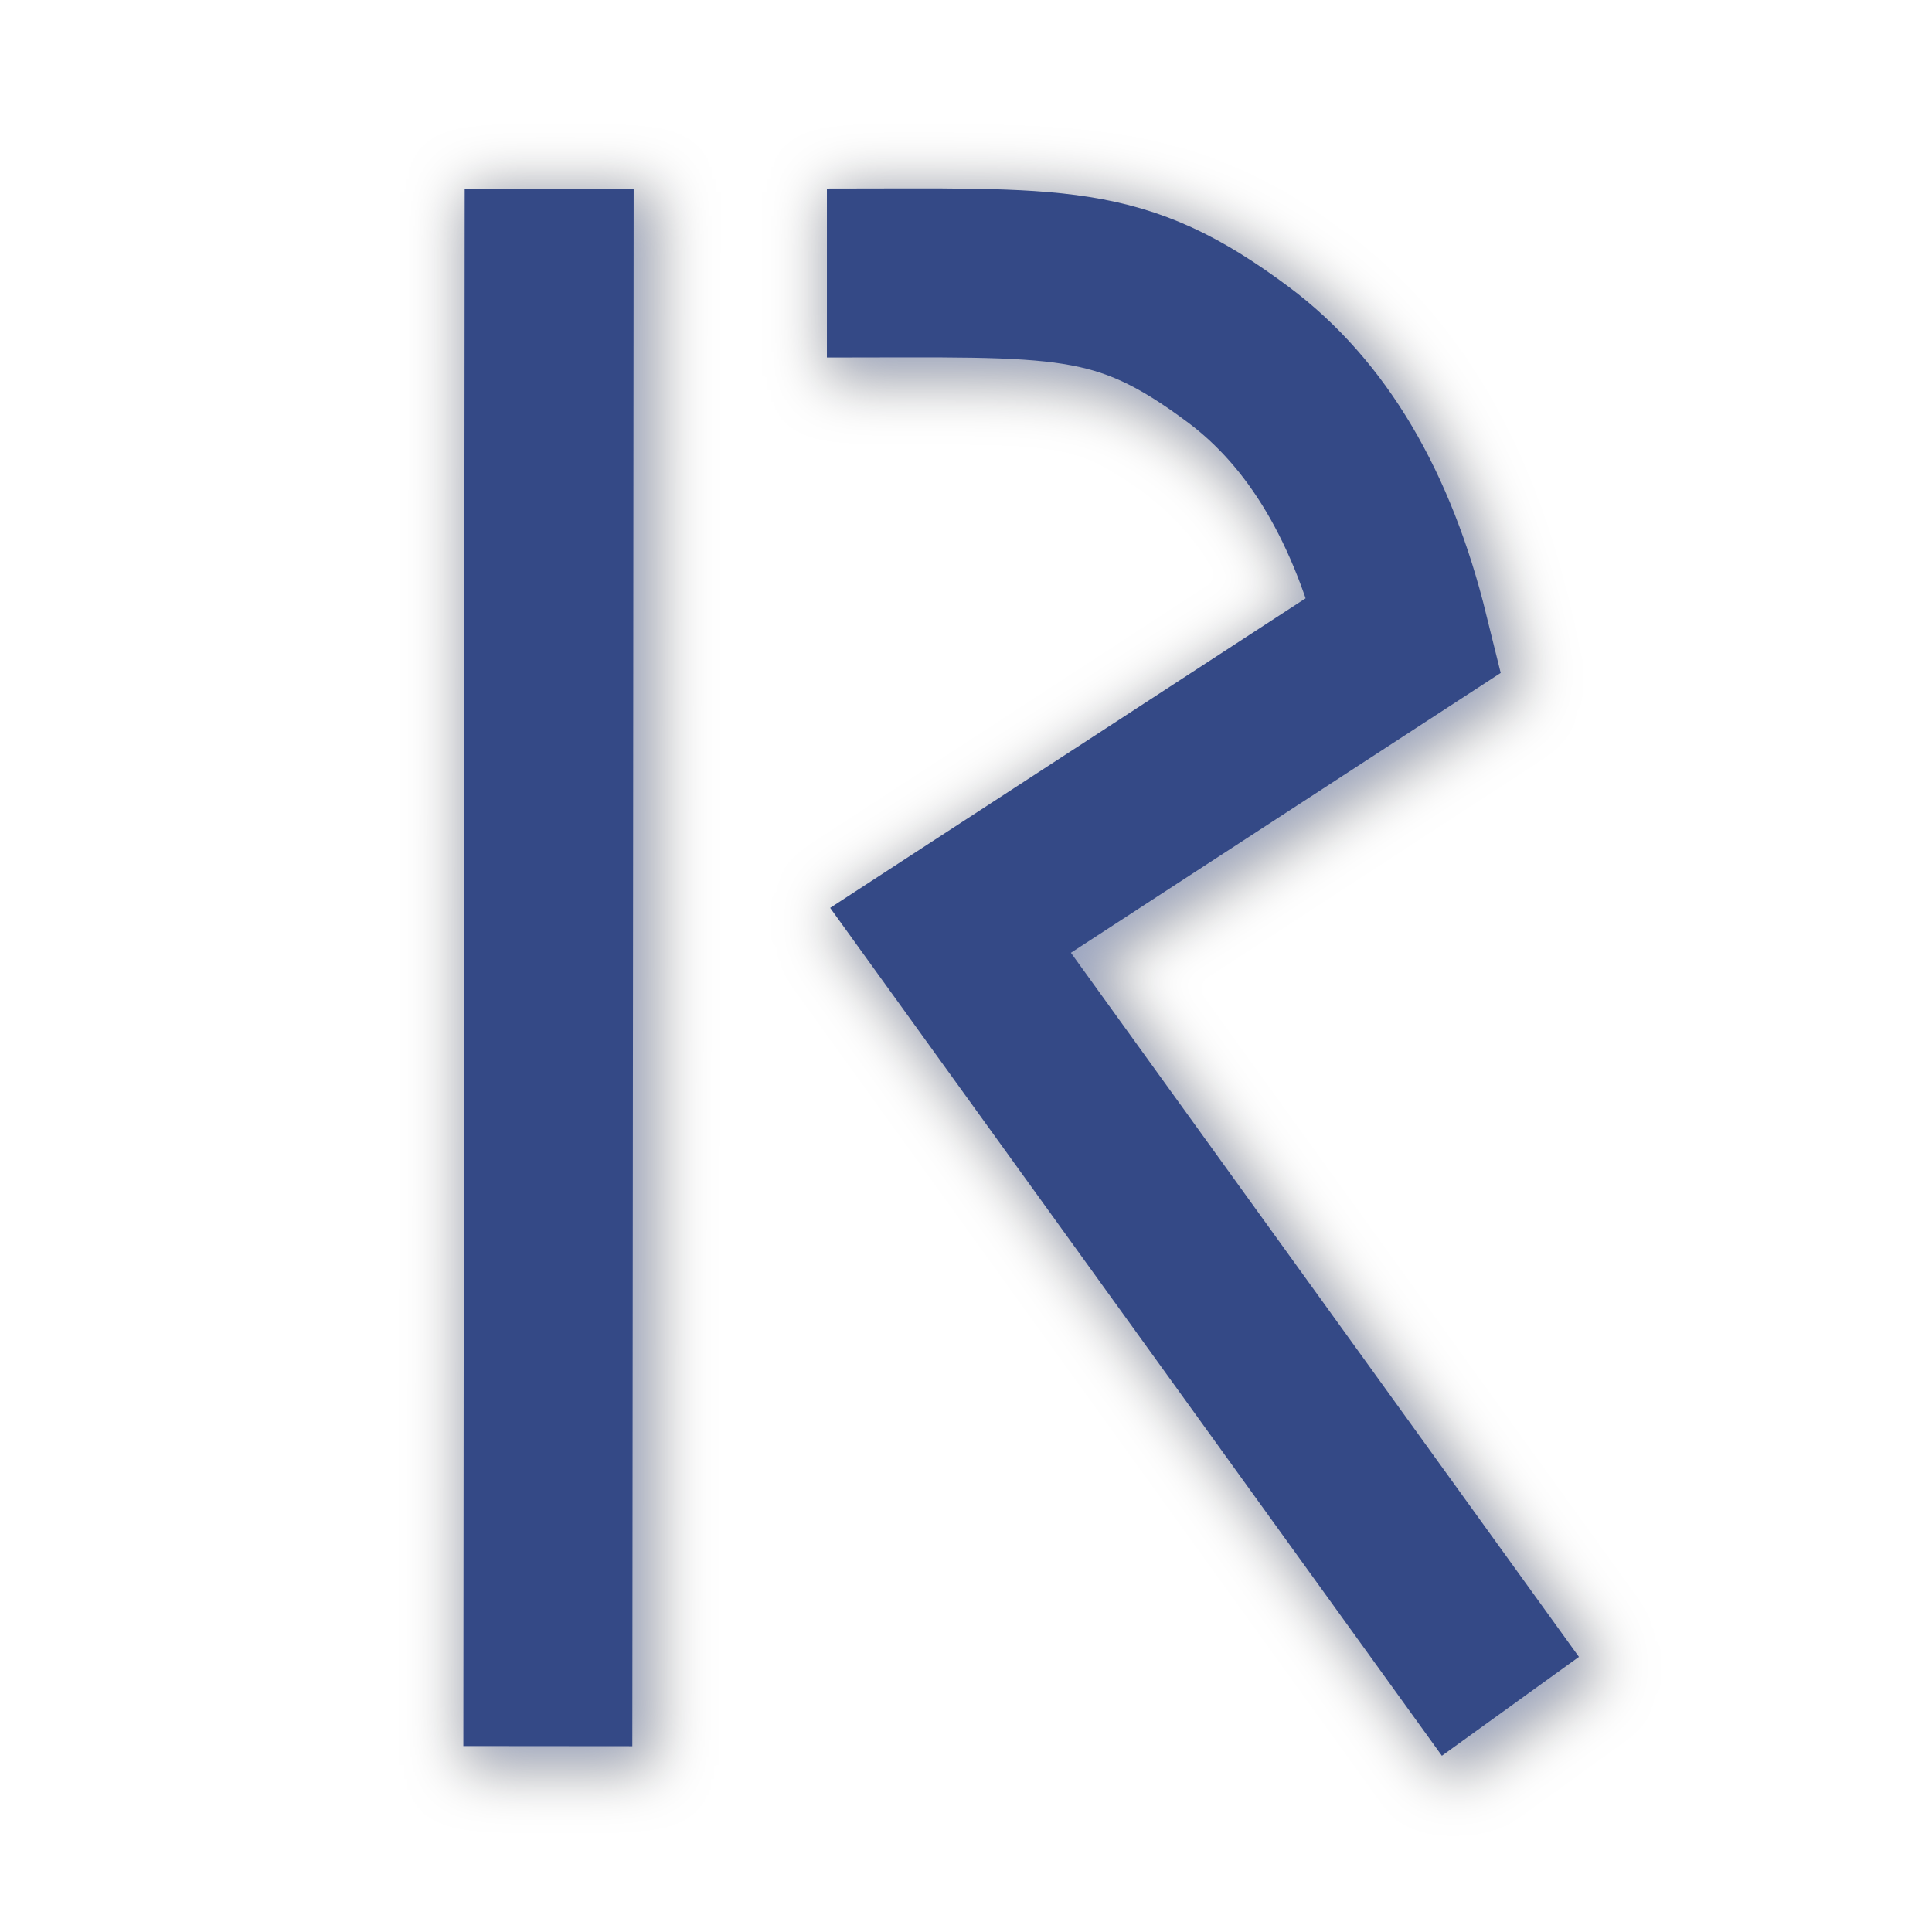
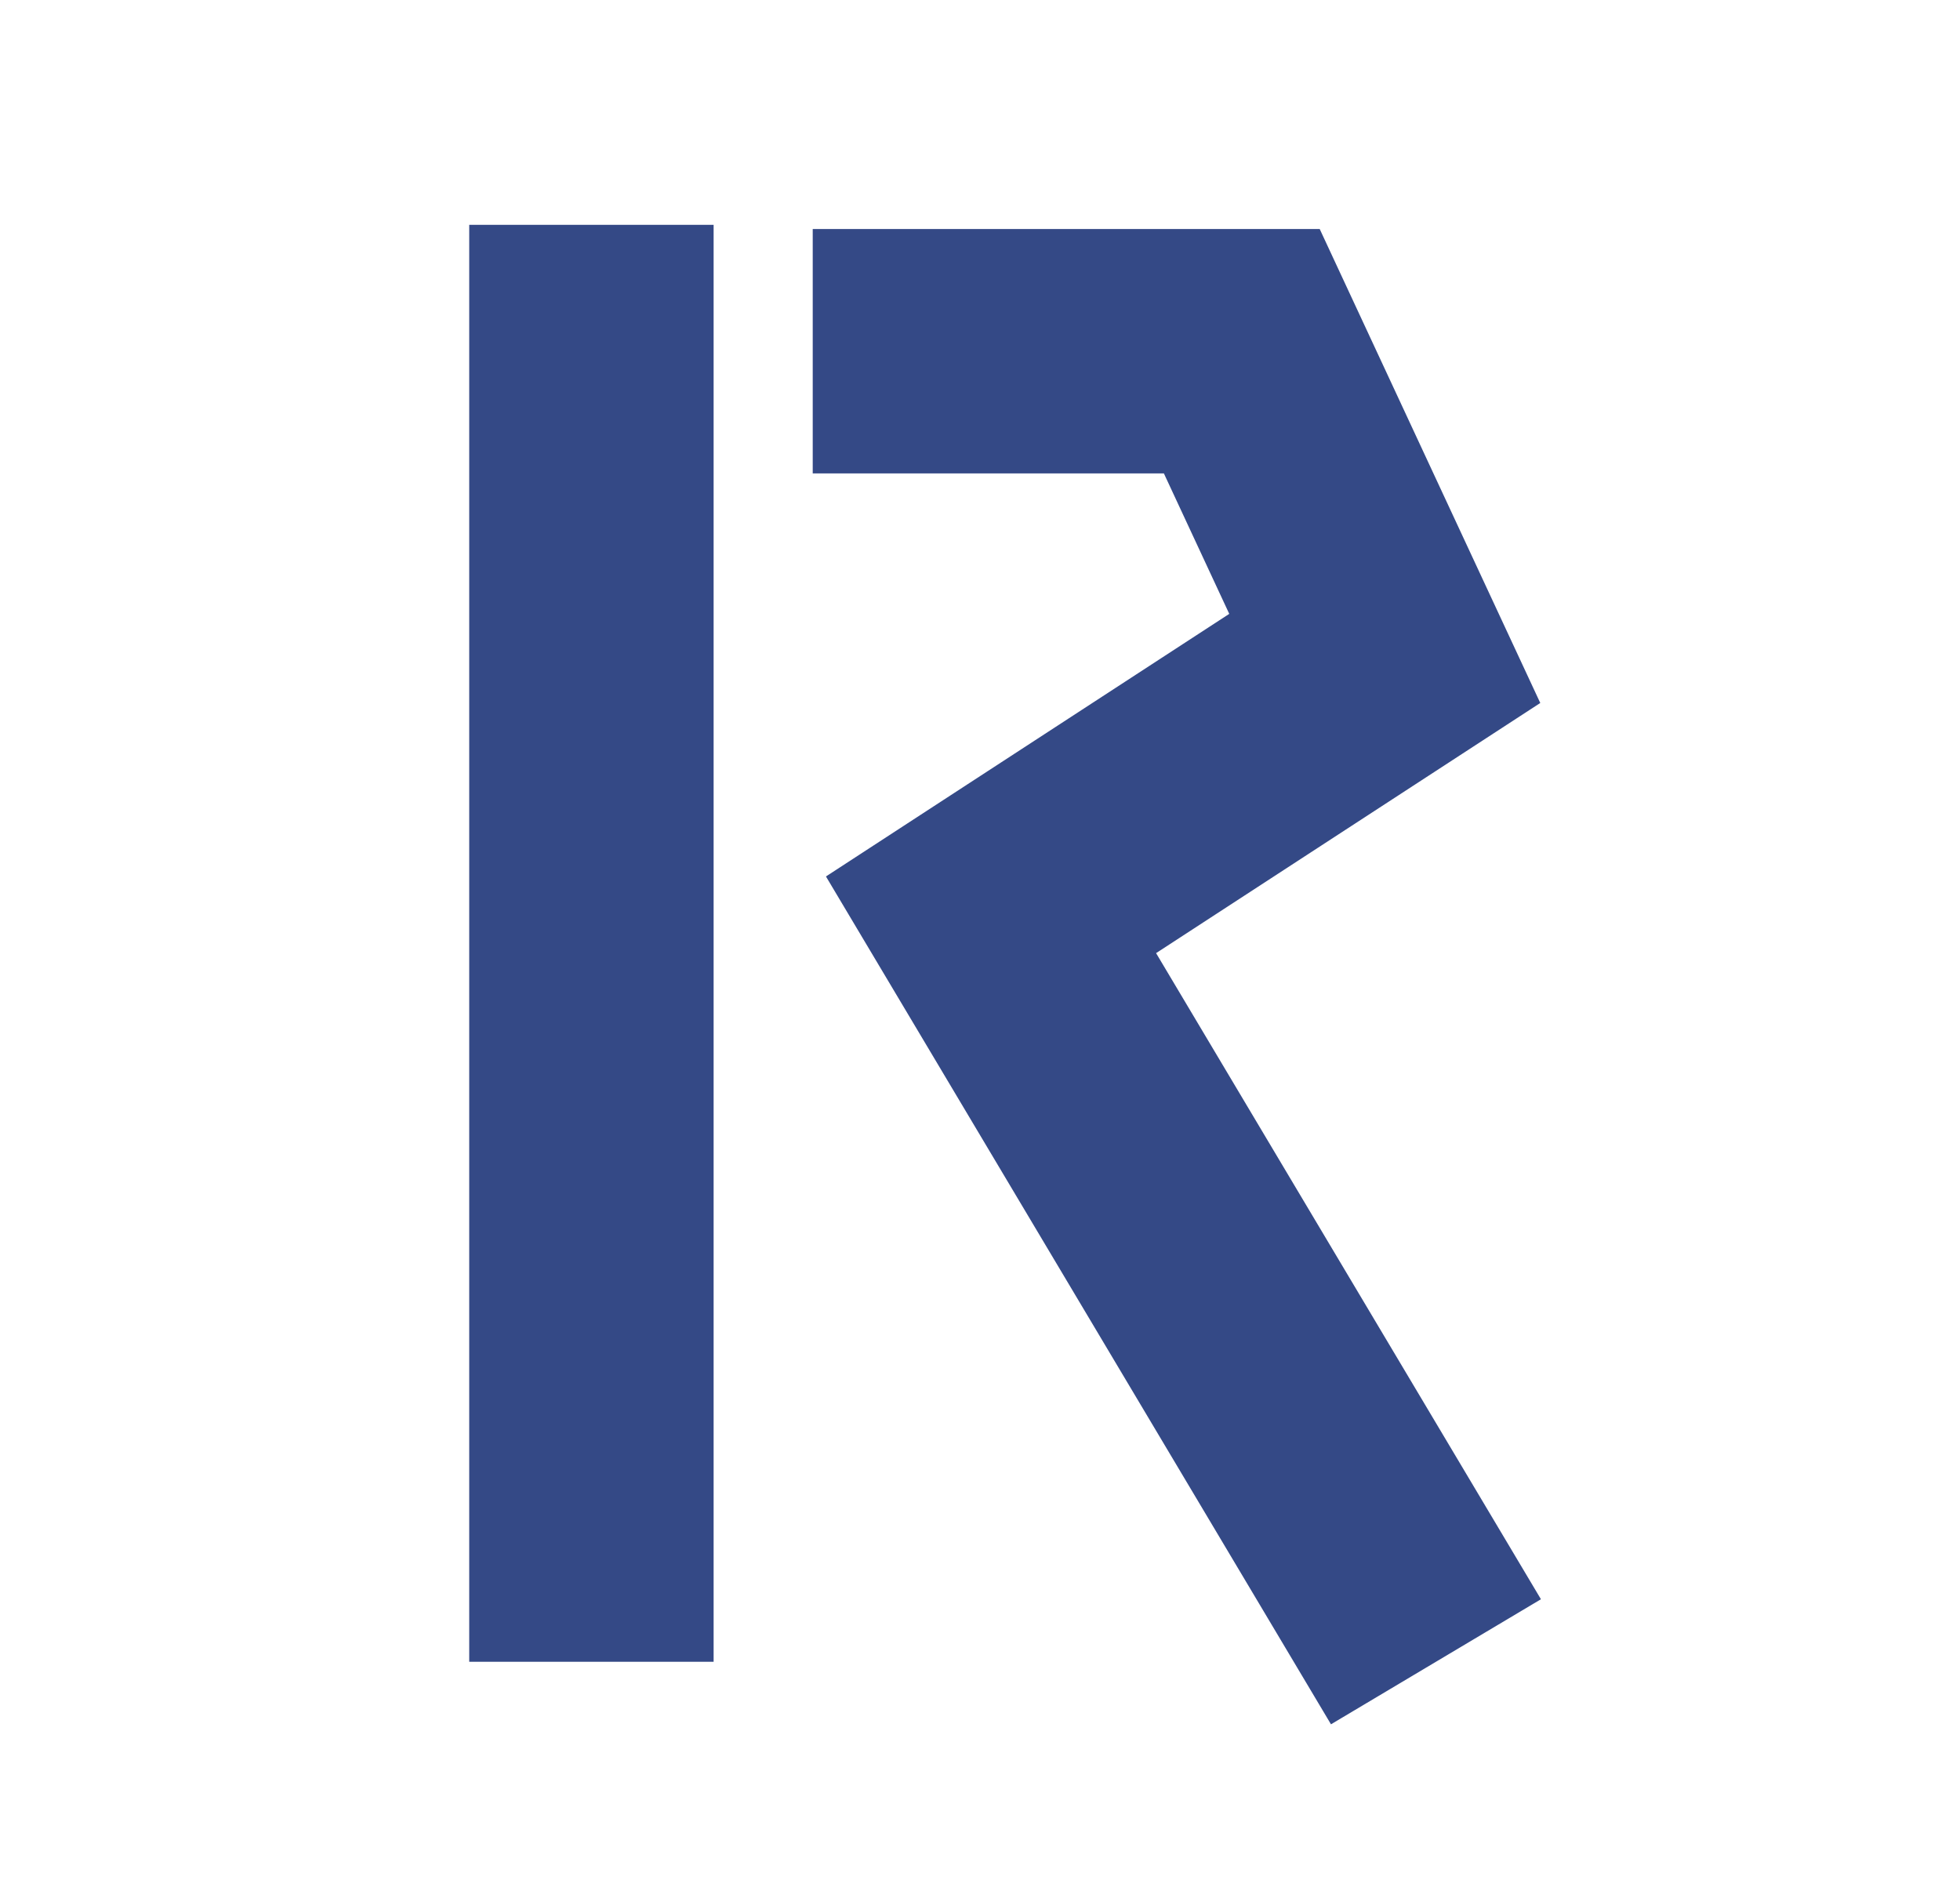
- <svg xmlns="http://www.w3.org/2000/svg" version="1.1" width="343px" height="343px" viewBox="0 0 343.0 343.0">
-   <defs>
-     <filter id="i0" x="-20.08%" y="-15.404%" filterUnits="userSpaceOnUse" width="127.996%" height="114.576%">
-       <feGaussianBlur stdDeviation="5" in="SourceAlpha" result="i1" />
-       <feOffset dx="2" dy="2" in="i1" result="i2" />
-       <feColorMatrix values="0 0 0 0.204 0 0 0 0 0.286 0 0 0 0 0.525 0 0 0 0 0.504 0" type="matrix" in="i2" />
-     </filter>
-     <filter id="i3" x="-86.401%" y="-10.512%" filterUnits="userSpaceOnUse" width="182.642%" height="114.69%">
-       <feGaussianBlur stdDeviation="5" in="SourceAlpha" result="i4" />
-       <feOffset dx="2" dy="2" in="i4" result="i5" />
-       <feColorMatrix values="0 0 0 0.204 0 0 0 0 0.286 0 0 0 0 0.525 0 0 0 0 0.502 0" type="matrix" in="i5" />
-     </filter>
-   </defs>
-   <g transform="translate(146.8044 48.44574)">
-     <path d="M-1.5,0.027 L0,0.027 C41.767,0.027 51.84,-1.298 73.02,14.5 C87.077,24.985 96.905,41.574 102.506,64.27 L21.95,116.722 L121.347,254.488 L122.225,255.705" stroke="#000000" stroke-width="33" fill="none" stroke-miterlimit="10" filter="url(#i0)" />
-     <path d="M0,0.027 C41.767,0.027 51.84,-1.298 73.02,14.5 C87.077,24.985 96.905,41.574 102.506,64.27 L21.95,116.722 L121.347,254.488" stroke="#344986" stroke-width="30" fill="none" stroke-miterlimit="10" />
+ <svg xmlns="http://www.w3.org/2000/svg" version="1.1" width="401px" height="386px" viewBox="0 0 401.0 386.0">
+   <g transform="translate(166.2773 71.8562)">
+     <path d="M0,0 C27.845,0 57.106,0 87.783,0 L117.033,62.859 L36.477,115.311 L127.508,268.144" stroke="#344986" stroke-width="50" fill="none" stroke-miterlimit="10" />
  </g>
-   <g transform="translate(96.76087 33.47212)">
-     <path d="M0.74,-1.472 L0.739,0.028 L0.5,276.528 L0.499,278.028" stroke="#000000" stroke-width="33" fill="none" stroke-miterlimit="10" filter="url(#i3)" />
-     <path d="M0.739,0.028 L0.5,276.528" stroke="#344986" stroke-width="30" fill="none" stroke-miterlimit="10" />
+   <g transform="translate(119.7609 45.47212)">
+     <path d="M1.239,0.528 L1.239,294.528" stroke="#344986" stroke-width="50" fill="none" stroke-miterlimit="10" />
  </g>
</svg>
